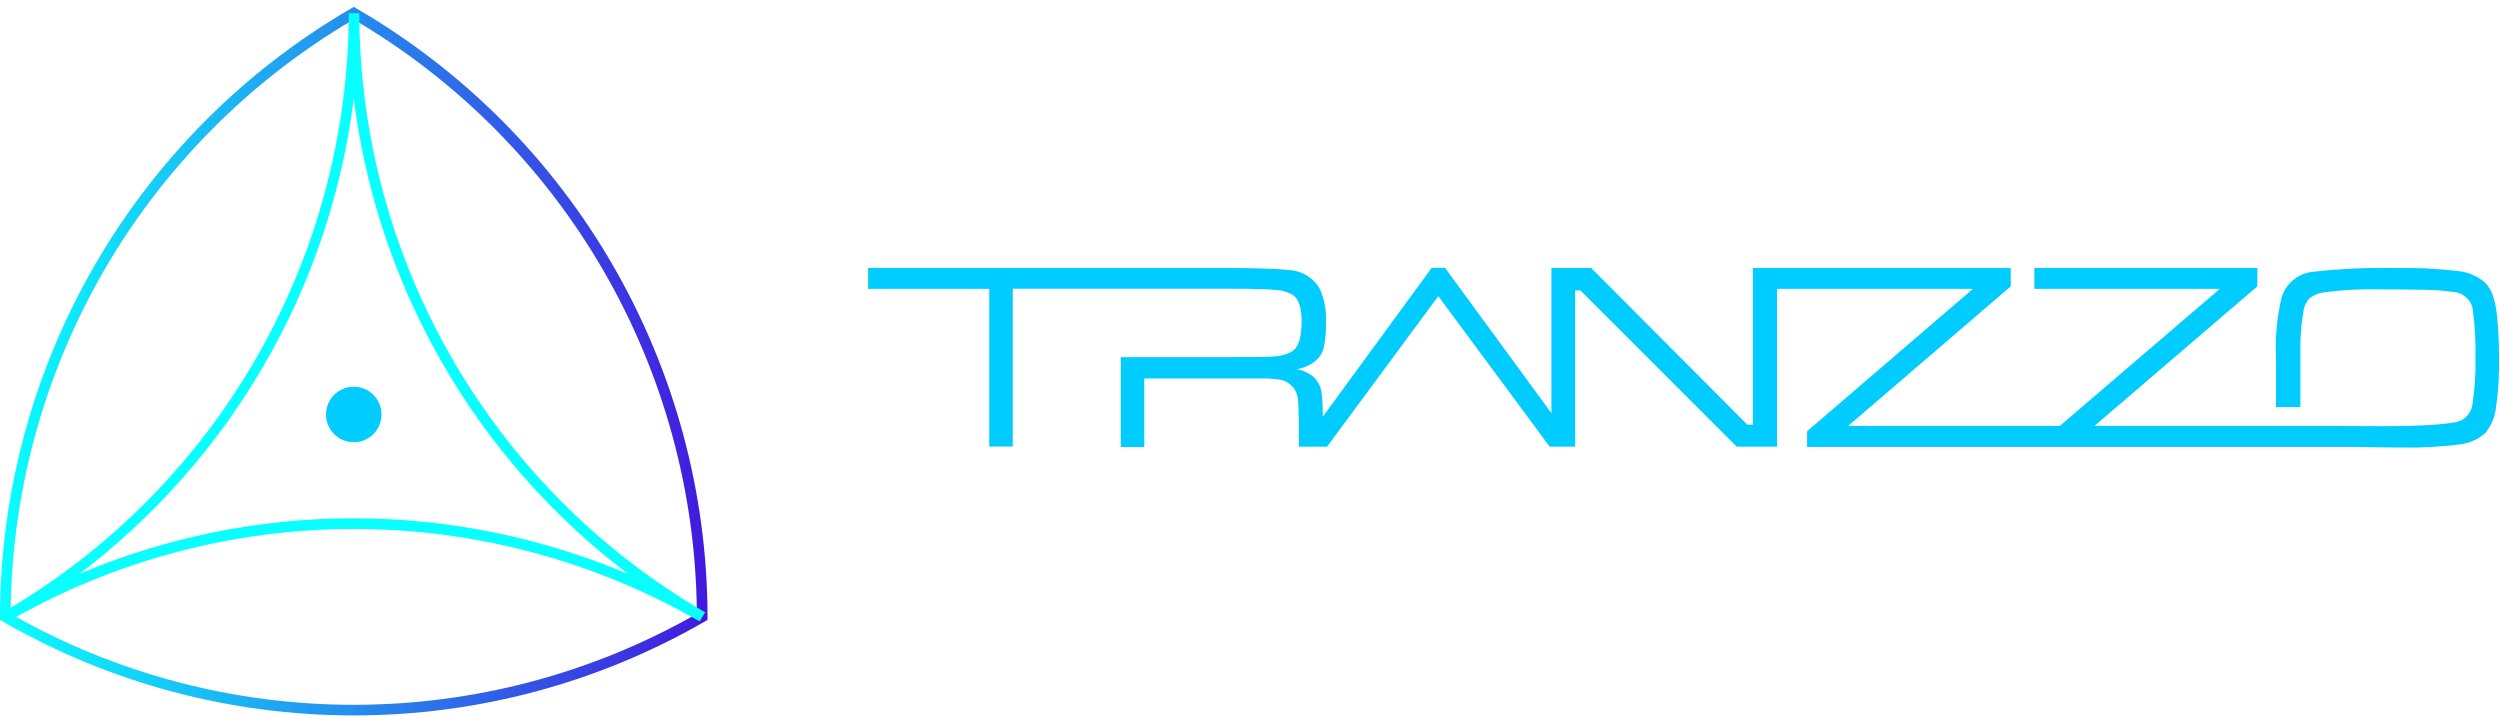
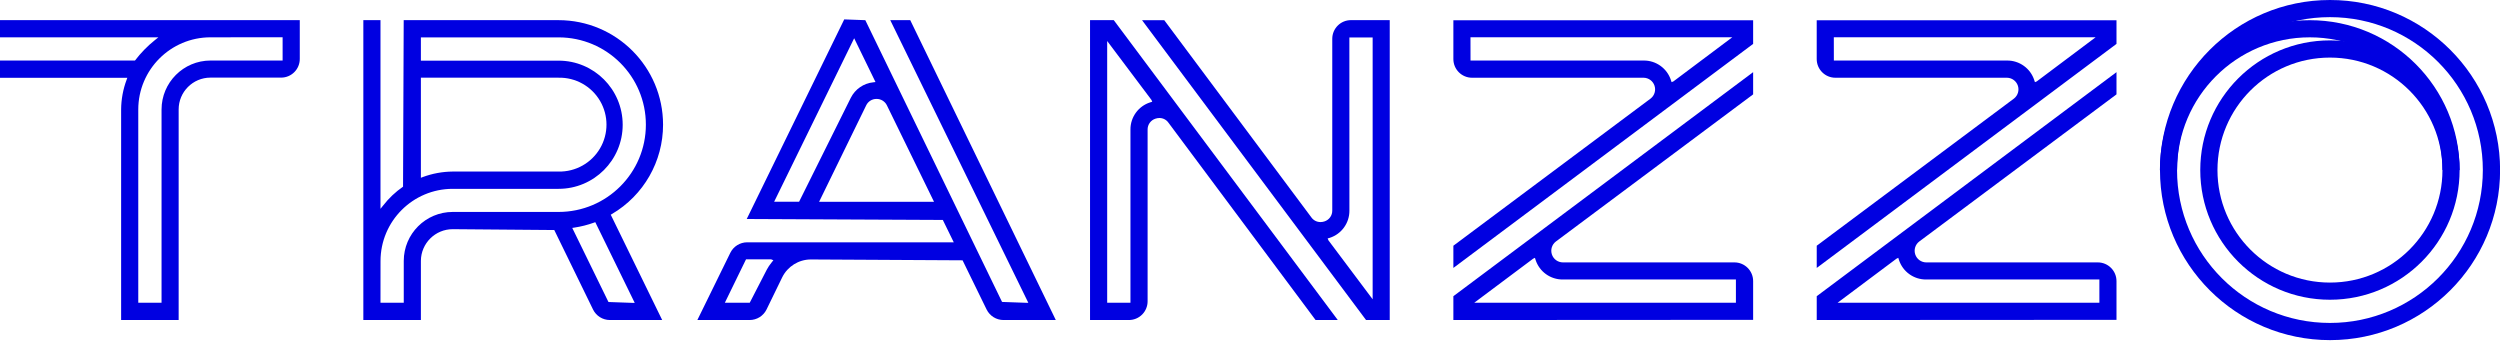
- <svg xmlns="http://www.w3.org/2000/svg" version="1.1" viewBox="0 0 318 91">
+ <svg xmlns="http://www.w3.org/2000/svg" id="Слой_1" data-name="Слой 1" viewBox="0 0 1288.95 175.35">
  <defs>
-     <linearGradient id="b" x1="2.2737e-13%" y1="50.02%" y2="50.02%">
-       <stop stop-color="#08FFFF" offset="0" />
-       <stop stop-color="#421ADE" offset="1" />
-     </linearGradient>
-     <linearGradient id="a" x1="1.0369e6%" x2="1.0469e6%" y1="-2.7228e5%" y2="-2.7228e5%">
-       <stop stop-color="#08FFFF" offset="0" />
-       <stop stop-color="#421ADE" offset="1" />
-     </linearGradient>
+     <clipPath id="clip-path">
+       <rect x="2948.2" y="-686.5" width="1087.71" height="1928.5" fill="none" />
+     </clipPath>
  </defs>
-   <g fill="none" fill-rule="evenodd">
-     <g fill-rule="nonzero">
-       <g transform="translate(110 34)" fill="#0cf">
-         <path d="m0.429 0.08h46.252c3.849 0.047 6.304 0.14 7.368 0.279 1.655 0.099 3.136 1.061 3.898 2.533 0.538 1.282 0.783 2.669 0.718 4.058 0.022 1.002-0.051 2.003-0.219 2.991-0.108 0.606-0.372 1.173-0.768 1.645-0.753 0.745-1.724 1.23-2.772 1.386 0.878 0.117 1.695 0.512 2.333 1.127 0.431 0.461 0.722 1.035 0.838 1.655 0.14 1.081 0.2 2.171 0.179 3.26l13.859-18.944h1.695l13.53 18.485v-18.475h5.045l19.881 19.941h0.698v-19.941h32.802v2.343l-20.678 17.757h26.92l20.359-17.438h-23.6v-2.662h28.365v2.343l-20.718 17.757h30.409c3.988 0 11.625 0.209 15.354-0.449 1.217-0.139 2.179-1.097 2.323-2.313 0.291-1.913 0.418-3.848 0.379-5.783 0.05-2.103-0.064-4.206-0.339-6.291-0.226-1.253-1.299-2.177-2.572-2.213-0.991-0.144-1.99-0.231-2.991-0.259-1.097 0-3.21-0.07-6.331-0.07-2.333-0.055-4.666 0.072-6.979 0.379-0.681 0.069-1.329 0.325-1.874 0.738-0.441 0.469-0.724 1.066-0.808 1.705-0.298 1.835-0.425 3.695-0.379 5.553v6.6h-3.101v-6.361c-0.115-2.585 0.137-5.173 0.748-7.687 0.597-1.794 2.221-3.048 4.108-3.171 3.33-0.374 6.68-0.53 10.03-0.469 2.741-0.061 5.482 0.066 8.206 0.379 1.282 0.116 2.497 0.624 3.48 1.456 0.447 0.459 0.787 1.01 0.997 1.615 0.283 0.853 0.467 1.737 0.548 2.632 0.183 1.799 0.266 3.606 0.249 5.414 0.047 2.121-0.083 4.242-0.389 6.341-0.14 1.159-0.611 2.252-1.356 3.151-0.914 0.822-2.067 1.332-3.29 1.456-2.483 0.317-4.986 0.447-7.488 0.389-1.529 0-3.207-0.023-5.035-0.07h-70.45v-1.994l21.097-18.116h-24.926v20.07h-5.125l-19.881-19.871h-0.668v19.871h-3.24l-14.168-19.143-14.148 19.143h-3.589v-2.174c0-1.855-0.04-3.134-0.12-3.839-0.106-1.317-1.13-2.374-2.443-2.522-0.558-0.07-1.047-0.13-1.486-0.14-0.439-0.01-1.934 0-4.487 0h-11.127v8.724h-2.991v-11.436h14.158c2.991 0 4.846 0 5.683-0.12 0.704-0.056 1.385-0.271 1.994-0.628 0.778-0.518 1.167-1.775 1.167-3.779 0-1.725-0.359-2.852-1.087-3.36-0.661-0.399-1.412-0.625-2.183-0.658-0.997-0.1-2.865-0.15-5.603-0.15h-27.867v20.07h-2.991v-20.06h-15.404v-2.662z" />
+   <g id="DESIGN">
+     <g clip-path="url(#clip-path)">
+       <g opacity="0.08">
+         <line x1="2634.64" y1="-747.04" x2="585.06" y2="1302.54" fill="none" stroke="#2d1385" stroke-miterlimit="10" stroke-width="4.02" opacity="0.3" />
+         <line x1="2681.41" y1="-747.04" x2="631.82" y2="1302.54" fill="none" stroke="#2d1385" stroke-miterlimit="10" stroke-width="4.02" opacity="0.3" />
+         <line x1="2728.17" y1="-747.04" x2="678.58" y2="1302.54" fill="none" stroke="#2d1385" stroke-miterlimit="10" stroke-width="4.02" opacity="0.3" />
+         <line x1="2774.93" y1="-747.04" x2="725.34" y2="1302.54" fill="none" stroke="#2d1385" stroke-miterlimit="10" stroke-width="4.02" opacity="0.3" />
+         <line x1="2821.69" y1="-747.04" x2="772.11" y2="1302.54" fill="none" stroke="#2d1385" stroke-miterlimit="10" stroke-width="4.02" opacity="0.3" />
+         <line x1="2868.46" y1="-747.04" x2="818.87" y2="1302.54" fill="none" stroke="#2d1385" stroke-miterlimit="10" stroke-width="4.02" opacity="0.3" />
+         <line x1="2915.22" y1="-747.04" x2="865.63" y2="1302.54" fill="none" stroke="#2d1385" stroke-miterlimit="10" stroke-width="4.02" opacity="0.3" />
+         <line x1="2961.98" y1="-747.04" x2="912.39" y2="1302.54" fill="none" stroke="#2d1385" stroke-miterlimit="10" stroke-width="4.02" opacity="0.3" />
+         <line x1="3008.74" y1="-747.04" x2="959.16" y2="1302.54" fill="none" stroke="#2d1385" stroke-miterlimit="10" stroke-width="4.02" opacity="0.3" />
+         <line x1="3055.5" y1="-747.04" x2="1005.92" y2="1302.54" fill="none" stroke="#2d1385" stroke-miterlimit="10" stroke-width="4.02" opacity="0.3" />
+         <line x1="3102.27" y1="-747.04" x2="1052.68" y2="1302.54" fill="none" stroke="#2d1385" stroke-miterlimit="10" stroke-width="4.02" opacity="0.3" />
+         <line x1="3149.03" y1="-747.04" x2="1099.44" y2="1302.54" fill="none" stroke="#2d1385" stroke-miterlimit="10" stroke-width="4.02" opacity="0.3" />
+         <line x1="3195.79" y1="-747.04" x2="1146.21" y2="1302.54" fill="none" stroke="#2d1385" stroke-miterlimit="10" stroke-width="4.02" opacity="0.3" />
+         <line x1="3242.55" y1="-747.04" x2="1192.97" y2="1302.54" fill="none" stroke="#2d1385" stroke-miterlimit="10" stroke-width="4.02" opacity="0.3" />
+         <line x1="3289.32" y1="-747.04" x2="1239.73" y2="1302.54" fill="none" stroke="#2d1385" stroke-miterlimit="10" stroke-width="4.02" opacity="0.3" />
+         <line x1="3336.08" y1="-747.04" x2="1286.49" y2="1302.54" fill="none" stroke="#2d1385" stroke-miterlimit="10" stroke-width="4.02" opacity="0.3" />
      </g>
-       <path d="m45 90.999c-15.68 0.007-31.086-4.115-44.667-11.952l-0.333-0.189v-0.387c0.056-31.91 17.066-61.386 44.667-77.4l0.333-0.198 0.333 0.198c27.601 16.014 44.611 45.49 44.667 77.4v0.387l-0.333 0.189c-13.581 7.837-28.987 11.959-44.667 11.952zm-43.659-12.924c27.053 15.435 60.247 15.435 87.3 0-0.212-31.133-16.799-59.856-43.659-75.6-26.85 15.751-43.426 44.472-43.632 75.6h-9e-3z" fill="url(#b)" />
-       <path d="m88.992 79.047c-27.218-15.684-60.73-15.684-87.948 0l-0.675-1.161c27.177-15.77 43.929-44.791 43.992-76.212h1.341c0.063 31.421 16.815 60.442 43.992 76.212l-0.702 1.161zm-43.992-13.113c11.991-0.001 23.86 2.407 34.902 7.083-19.314-14.624-31.901-36.431-34.902-60.471-3.006 24.033-15.592 45.833-34.902 60.453 11.043-4.673 22.912-7.078 34.902-7.074v9e-3z" fill="url(#a)" />
-       <circle cx="45" cy="52.722" r="3.528" fill="#0cf" />
    </g>
  </g>
+   <path d="M314.42,165a9.68,9.68,0,0,1-8.65-5.4l-20-41-52.34-.44A16.43,16.43,0,0,0,217,134.48V165H187.33V10.39h8.84v97.27l1.4-1.73a45.9,45.9,0,0,1,10.23-9.68l.34-85.86H288a53.92,53.92,0,0,1,53.86,53.86,53.35,53.35,0,0,1-26.35,46.08l-.62.37L341.41,165Zm-8.16-50.22a53.45,53.45,0,0,1-10.16,2.57l-1.06.16,18.67,38.2,12.29.44h1.25l-20.34-41.61ZM196.17,156.1h12V134.51a25.27,25.27,0,0,1,25.24-25.24H288a45,45,0,1,0,0-90H217v12H288a33,33,0,0,1,0,66.09H233.38a37.24,37.24,0,0,0-37.19,37.21h0ZM217,40.06v51.6l1-.38a45.31,45.31,0,0,1,15.34-2.83H288a24.2,24.2,0,1,0,0-48.39Z" fill="#0000e1" />
+   <path d="M62.45,165V56.45A44.69,44.69,0,0,1,65.29,41.1l.36-1H0V31.2H69.6A60.27,60.27,0,0,1,79.92,20.63l1.74-1.39H0V10.39H154.56v20a9.63,9.63,0,0,1-9.63,9.63H108.5A16.41,16.41,0,0,0,92.11,56.45V165ZM108.5,19.24A37.26,37.26,0,0,0,71.29,56.45V156.1h12V56.45A25.27,25.27,0,0,1,108.5,31.21h37.21v-12Z" fill="#0000e1" />
+   <path d="M517.34,165a9.72,9.72,0,0,1-8.65-5.4l-12.41-25.39-78.3-.44a16.52,16.52,0,0,0-14.68,9.19l-8.11,16.65a9.71,9.71,0,0,1-8.65,5.39h-27l17-34.66a9.71,9.71,0,0,1,8.65-5.41H491.74l-5.64-11.53L385,112.91,435.27,10l10.87.4,70.5,145.27,12.29.44h1.25L459,10.39H469.3L544.35,165ZM373.71,156.1h12.83L395.36,139a20.73,20.73,0,0,1,2.38-3.57l1-1.26-1.22-.48H384.64ZM451.94,51a5.85,5.85,0,0,0-5.37,3.36L422.3,104.06h59.27L457.28,54.34A5.88,5.88,0,0,0,451.94,51m-52.8,53H412L438.62,50.5a14.65,14.65,0,0,1,11.67-8.07l1.1-.13-11-22.58Z" fill="#0000e1" />
+   <path d="M704.31,165,588.81,10.4h11.45l75.91,101.75a5.67,5.67,0,0,0,4.62,2.34,6.42,6.42,0,0,0,2-.31,5.79,5.79,0,0,0,4.1-5.68V20a9.63,9.63,0,0,1,9.63-9.62h20V165Zm-8.58-56.45a14.65,14.65,0,0,1-10.15,14.08l-1.07.3.41,1,22.79,30.38v-135h-12Z" fill="#0000e1" />
+   <path d="M678.29,165,602.43,63.26a5.67,5.67,0,0,0-4.66-2.42,6.67,6.67,0,0,0-2,.33,5.83,5.83,0,0,0-4.09,5.67v88.48A9.64,9.64,0,0,1,582,165H562V10.39h12.24L689.74,165ZM570.84,156.1h12V66.84A14.62,14.62,0,0,1,593,52.78l1.07-.32-.4-.94L570.84,21.14Z" fill="#0000e1" />
+   <path d="M749.33,165V152.71L903.88,37.2V48.65L802.19,124.51a6,6,0,0,0,3.6,10.78h88.47a9.63,9.63,0,0,1,9.62,9.62v20Zm41.13-31.63L760.07,156.1H895v-12H805.79A14.61,14.61,0,0,1,791.72,134l-.33-1.07Z" fill="#0000e1" />
+   <path d="M749.33,126.69,851.08,50.77a6,6,0,0,0-3.64-10.69l-88.49,0a9.63,9.63,0,0,1-9.62-9.62v-20H903.88V22.63L749.33,138.14Zm8.84-95.48h89.27a14.63,14.63,0,0,1,14.07,10.15l.33,1,.92-.38,30.39-22.78h-135Z" fill="#0000e1" />
+   <path d="M936.67,165V152.71L1091.22,37.2V48.65L989.53,124.51a6,6,0,0,0,3.59,10.78h88.48a9.64,9.64,0,0,1,9.62,9.62v20Zm41.12-31.63L947.4,156.1h135v-12H993.12A14.61,14.61,0,0,1,979.05,134l-.33-1.07Z" fill="#0000e1" />
+   <path d="M936.67,126.69l101.75-75.92a6,6,0,0,0-3.65-10.69l-88.49,0a9.63,9.63,0,0,1-9.62-9.62v-20h154.56V22.63L936.67,138.14Zm8.83-95.48h89.27a14.63,14.63,0,0,1,14.07,10.15l.33,1,.93-.38,30.38-22.78h-135Z" fill="#0000e1" />
+   <path d="M1201.28,0A87.68,87.68,0,1,0,1289,87.67,87.68,87.68,0,0,0,1201.28,0m0,166.5a78.83,78.83,0,1,1,78.82-78.83,78.82,78.82,0,0,1-78.82,78.83" fill="#0000e1" />
+   <path d="M1201.28,20.82a66.86,66.86,0,1,0,66.85,66.85,66.85,66.85,0,0,0-66.85-66.85m0,124.87a58,58,0,1,1,58-58,58,58,0,0,1-58,58" fill="#0000e1" />
+   <path d="M1190.87,10.41a77.26,77.26,0,0,0-77.27,77.26h8.85a68.42,68.42,0,0,1,136.84,0h8.84a77.26,77.26,0,0,0-77.26-77.26" fill="#0000e1" />
</svg>
